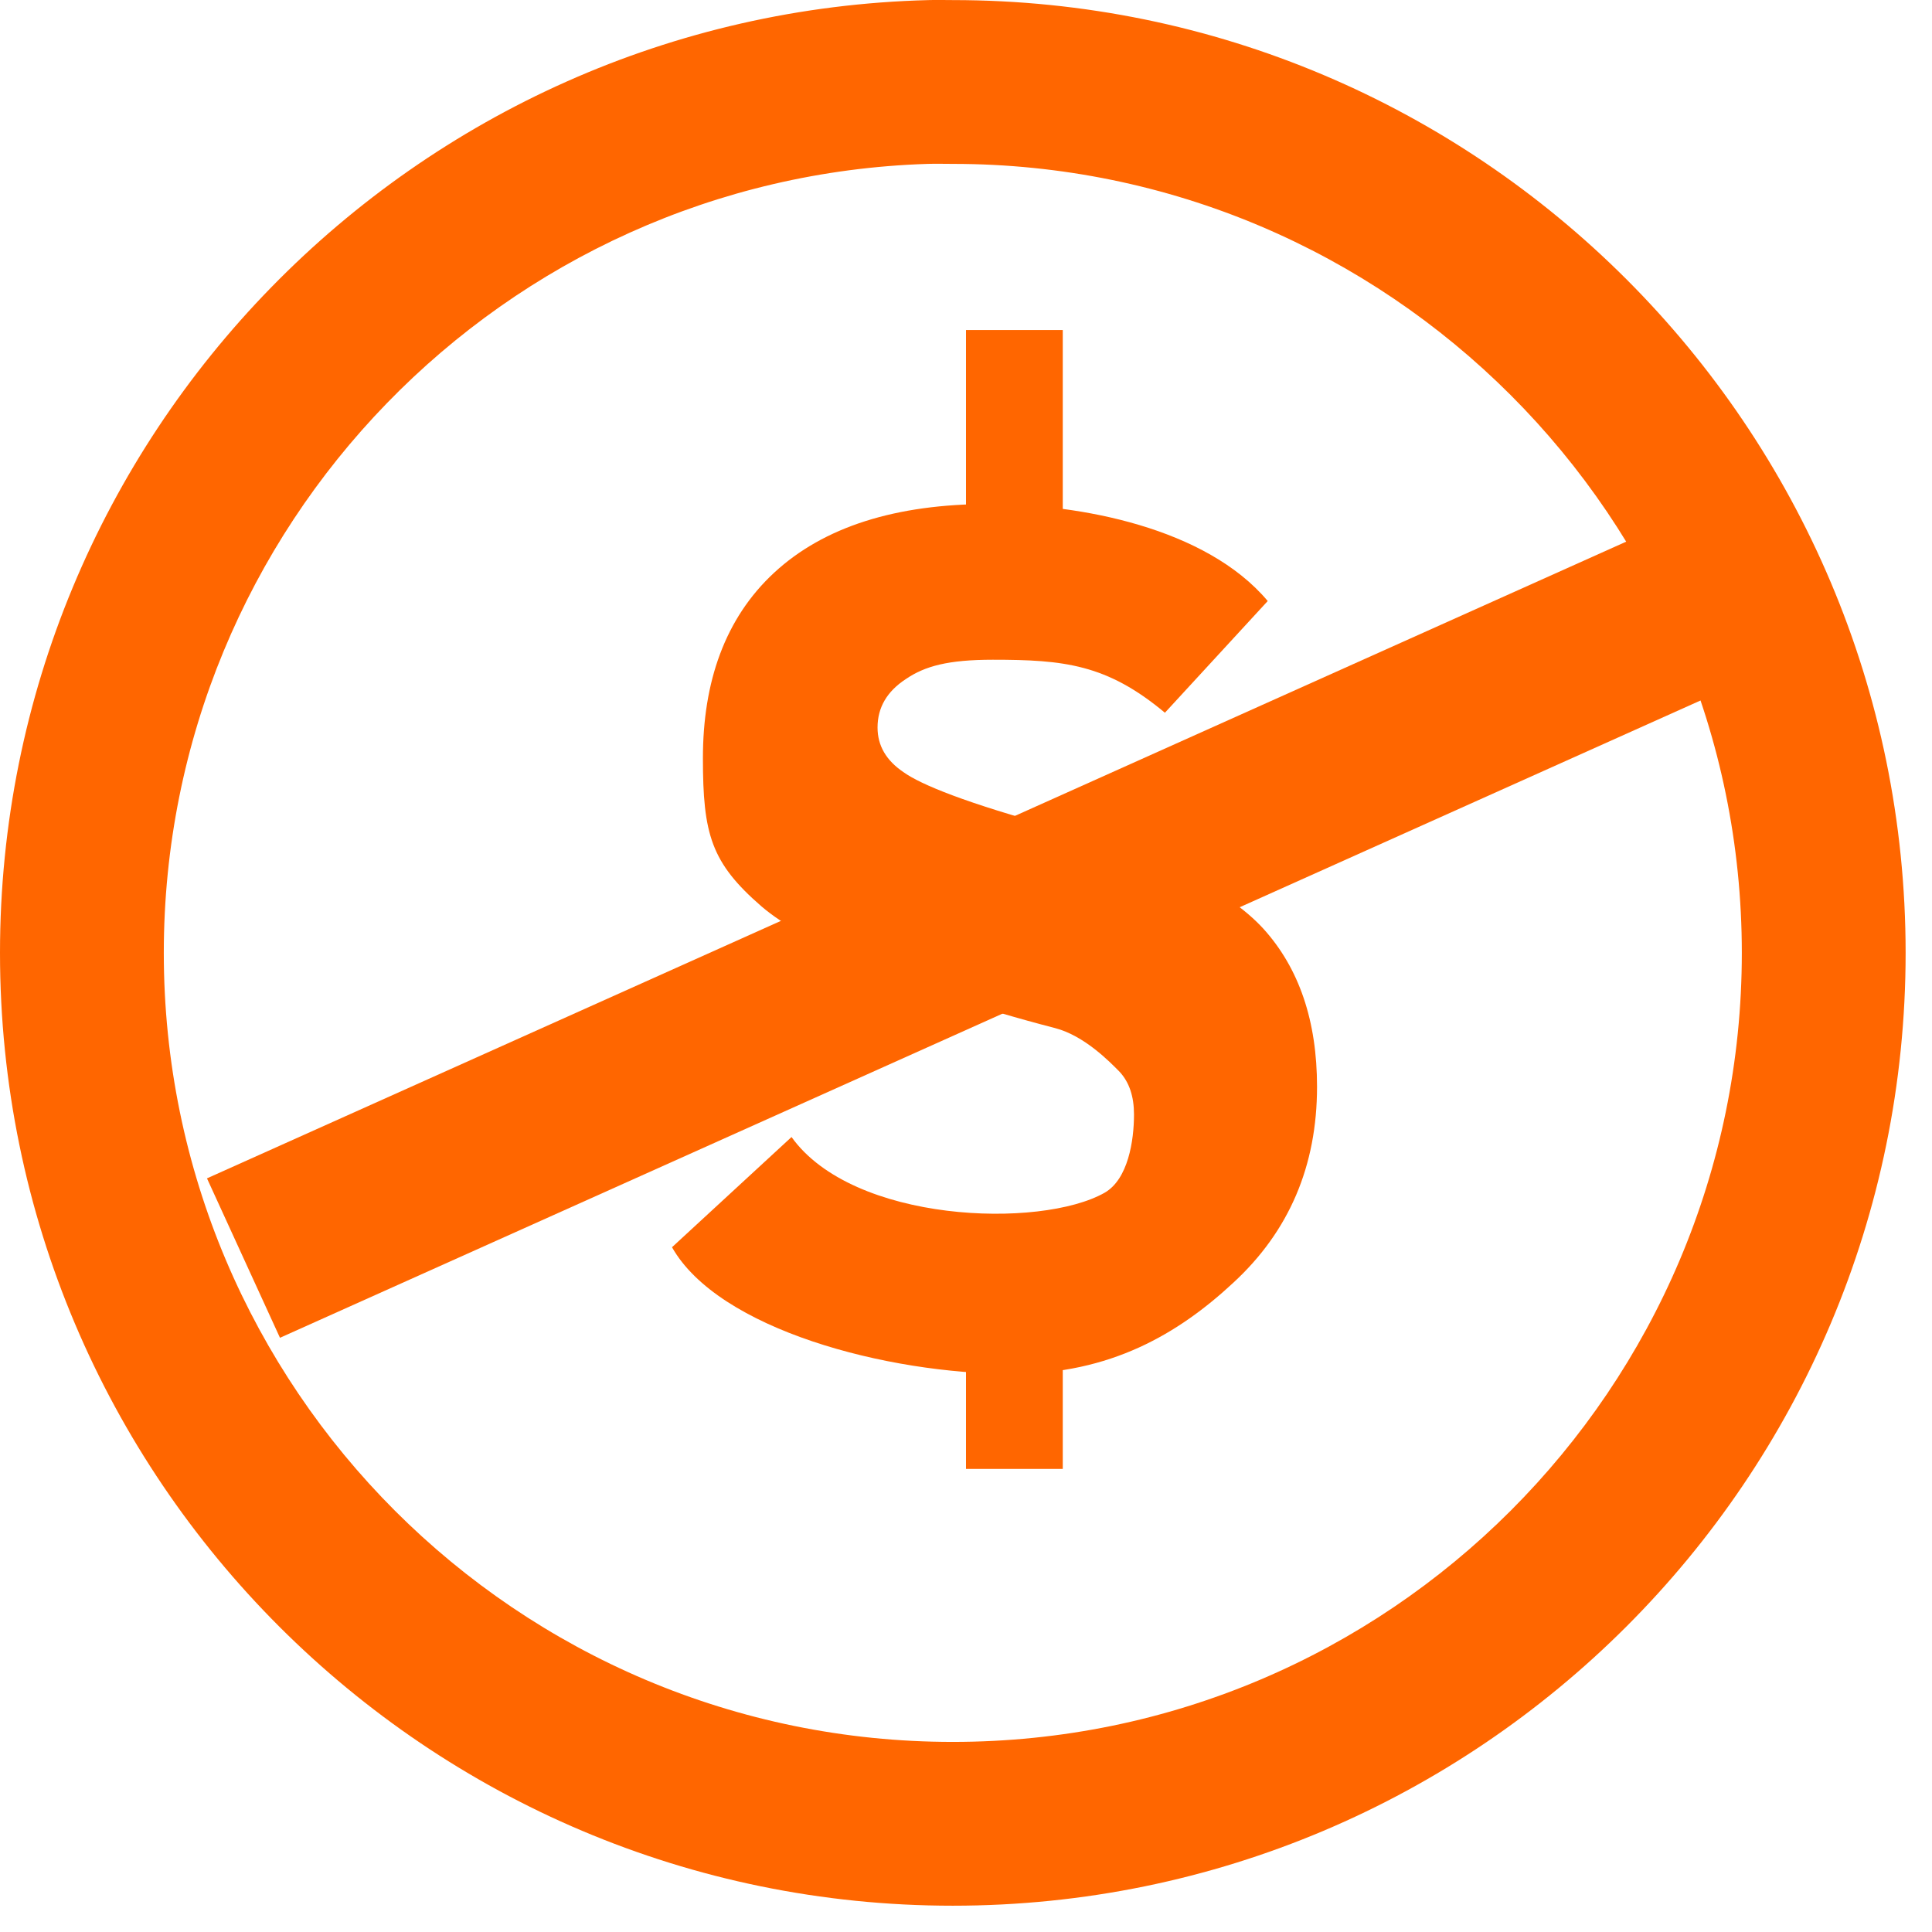
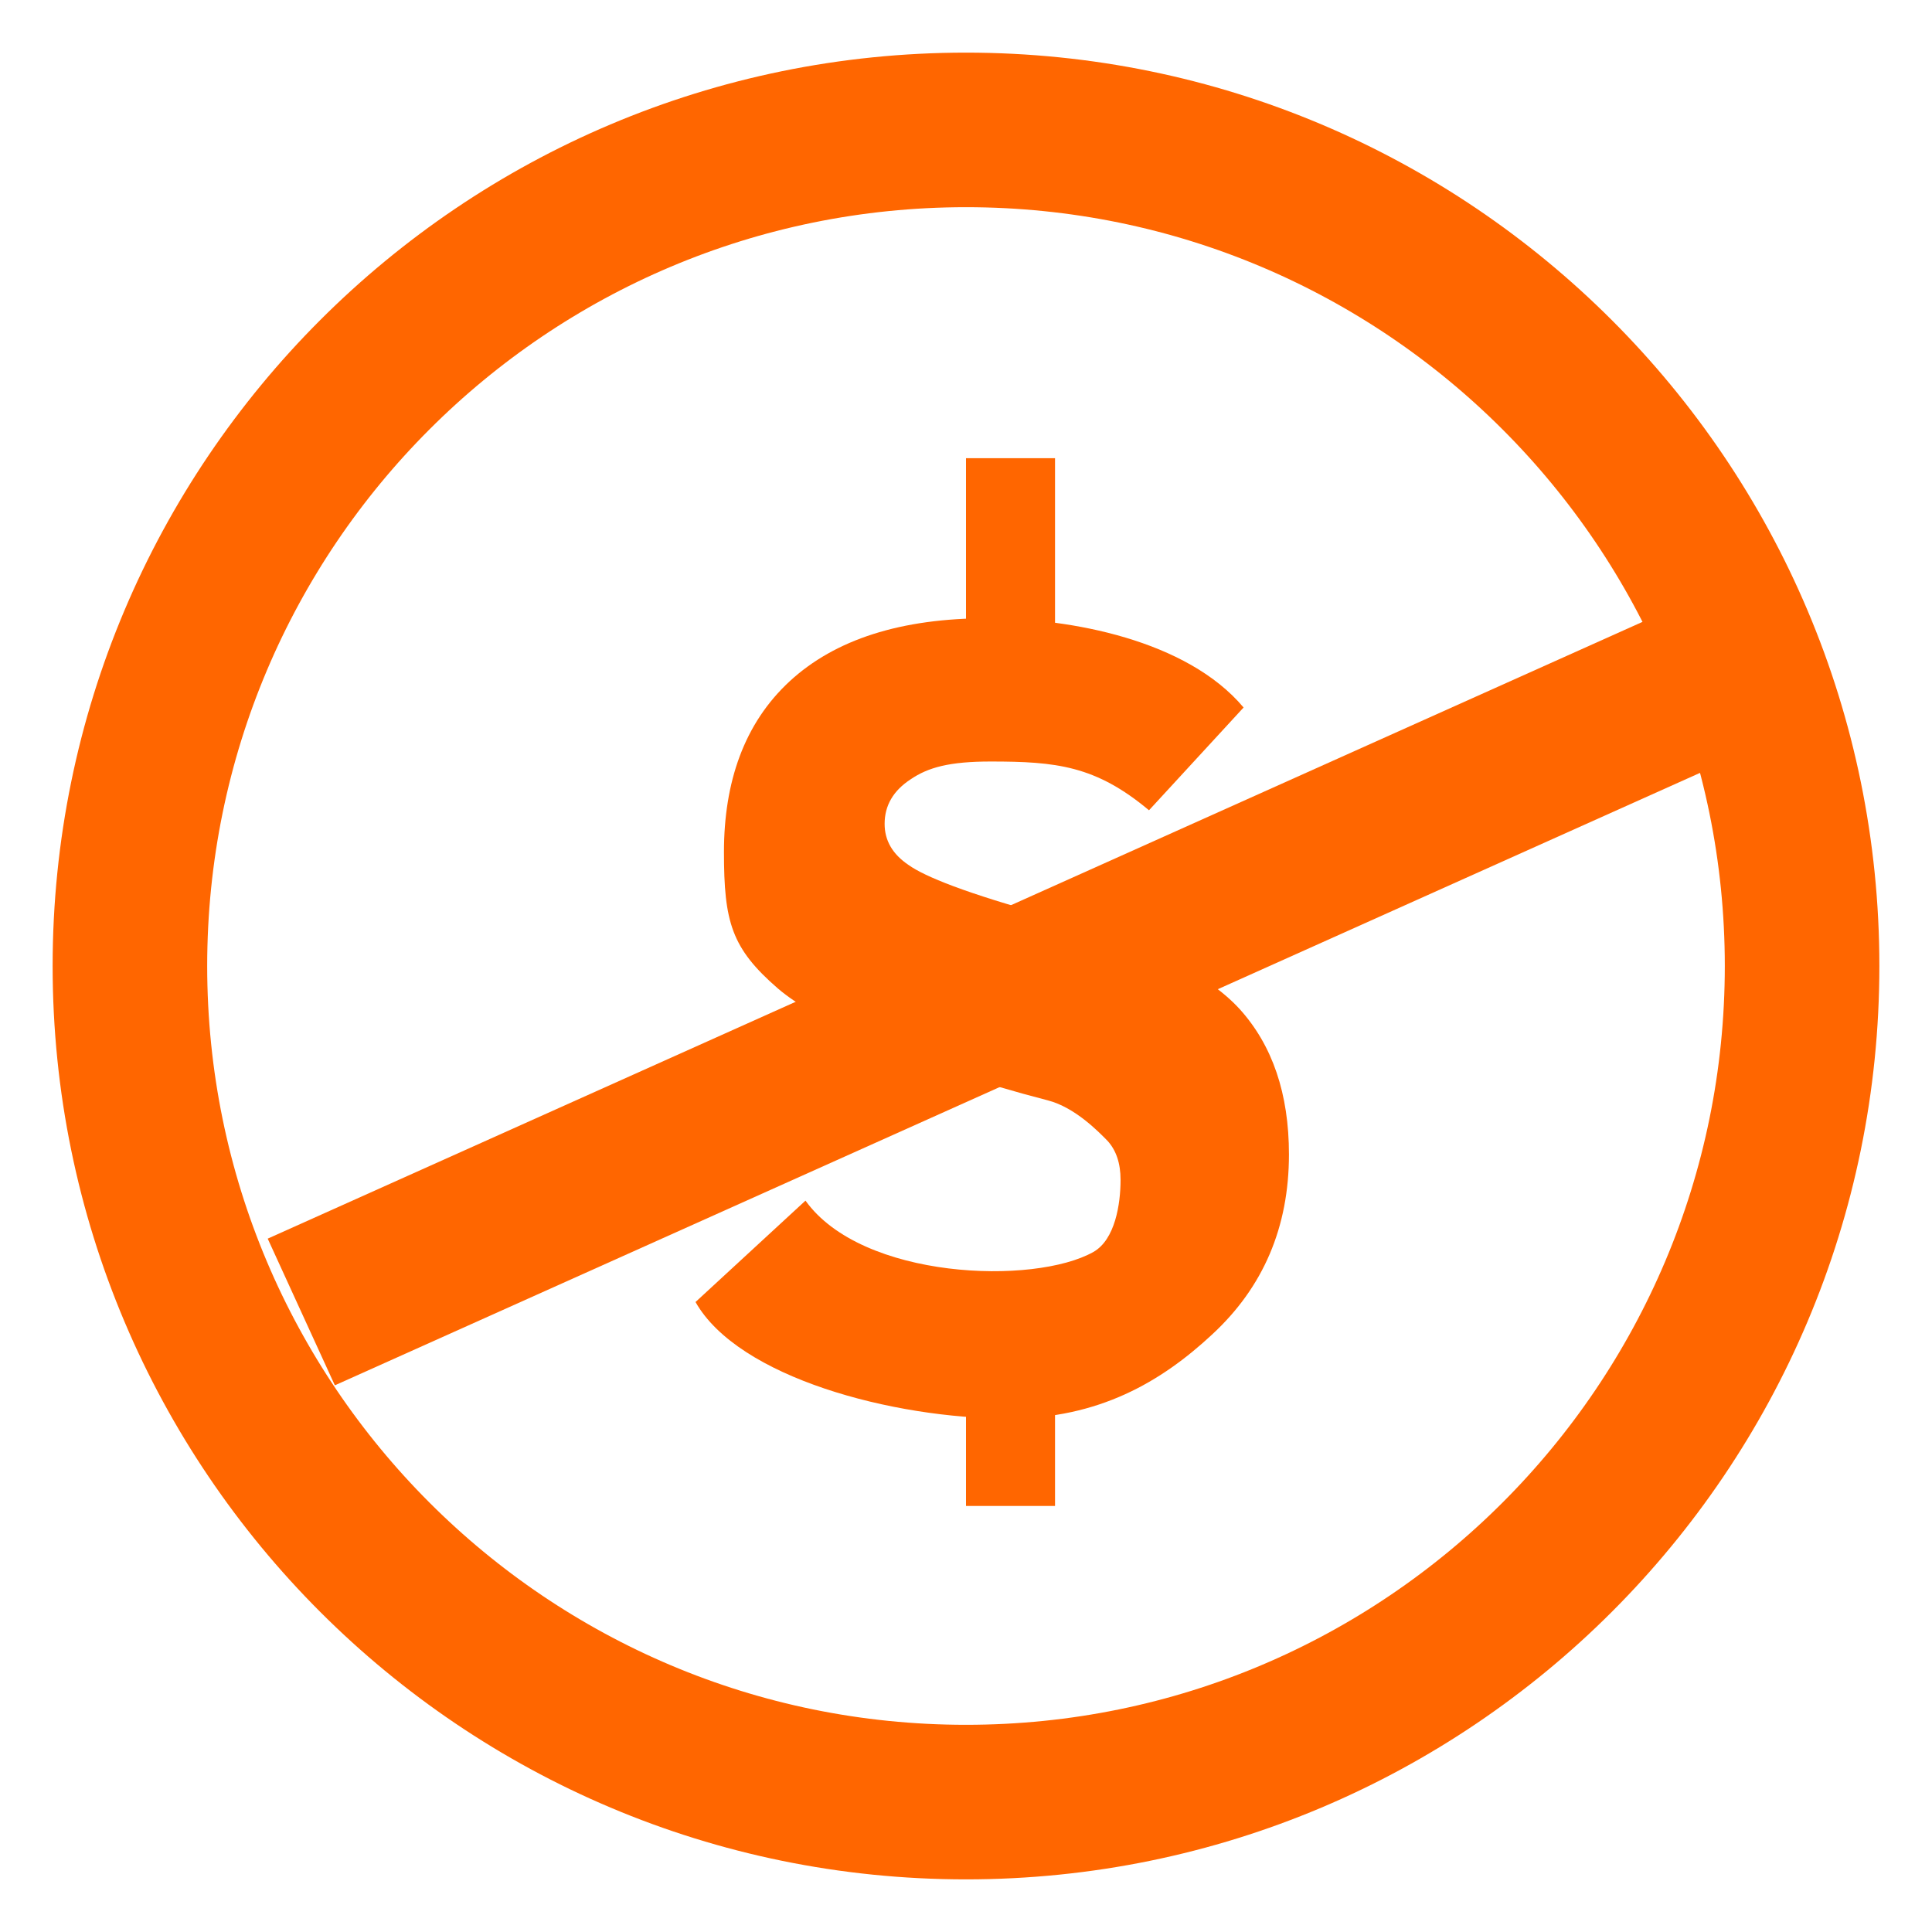
- <svg xmlns="http://www.w3.org/2000/svg" width="14px" height="14px" viewBox="0 0 23 23" version="1.1">
+ <svg xmlns="http://www.w3.org/2000/svg" width="12px" height="12px" viewBox="0 0 25 25" version="1.1">
  <defs />
  <g id="Page-1" stroke="none" stroke-width="1" fill="none" fill-rule="evenodd">
-     <g id="min-free" fill="#FF6600">
-       <path d="M11.055,0.001 C4.929,0.156 0,5.181 0,11.344 C0,17.605 5.082,22.687 11.343,22.687 C17.604,22.687 22.686,17.605 22.686,11.344 C22.686,5.083 17.604,0.001 11.343,0.001 C11.244,0.001 11.152,-0.002 11.055,0.001 L11.055,0.001 Z M11.044,1.951 C11.145,1.948 11.242,1.951 11.343,1.951 C16.528,1.951 20.736,6.159 20.736,11.344 C20.736,16.529 16.528,20.737 11.343,20.737 C6.157,20.737 1.95,16.529 1.95,11.344 C1.95,6.26 5.998,2.111 11.044,1.951 L11.044,1.951 Z" id="circle" />
-       <path d="M9.423,13.536 C10.154,14.558 12.384,14.632 13.149,14.2 C13.43,14.04 13.5,13.579 13.5,13.268 C13.5,13.053 13.444,12.886 13.331,12.762 C13.212,12.641 12.91,12.33 12.56,12.239 C10.78,11.779 9.549,11.206 9.066,10.791 C8.465,10.27 8.368,9.931 8.368,9.025 C8.368,8.12 8.629,7.361 9.217,6.817 C9.806,6.273 10.661,6 11.781,6 C12.852,6 14.358,6.282 15.092,7.155 L13.868,8.485 C13.177,7.907 12.665,7.854 11.819,7.854 C11.287,7.854 11.01,7.93 10.784,8.084 C10.559,8.231 10.447,8.423 10.447,8.661 C10.447,8.876 10.549,9.053 10.757,9.193 C10.963,9.341 11.503,9.561 12.58,9.855 C13.788,10.184 14.609,10.586 15.041,11.057 C15.466,11.527 15.679,12.155 15.679,12.937 C15.679,13.88 15.347,14.657 14.684,15.269 C14.026,15.881 13.217,16.356 12.053,16.356 C10.553,16.356 8.552,15.825 8,14.848" id="dollar-s" />
-       <path d="M2.464,14.028 L3.333,15.926 L21.785,7.648 L20.916,5.75 L2.464,14.028 Z" id="diagonal" />
-       <path d="M11.5,3.929 L11.5,6.354 L12.652,6.354 L12.652,3.929 L11.5,3.929 Z M11.5,15.305 L11.5,17.487 L12.652,17.487 L12.652,15.305 L11.5,15.305 Z" id="dollar-ticks" />
+     <g id="min-free" transform="translate(1, 1)">
+       <circle id="Oval-14" stroke="#FF6600" stroke-width="2" cx="11.5" cy="11.5" r="10.819" />
+       <path d="M9.423,14.536 C10.154,15.558 12.384,15.632 13.149,15.2 C13.43,15.04 13.5,14.579 13.5,14.268 C13.5,14.053 13.444,13.886 13.331,13.762 C13.212,13.641 12.91,13.33 12.56,13.239 C10.78,12.779 9.549,12.206 9.066,11.791 C8.465,11.27 8.368,10.931 8.368,10.025 C8.368,9.12 8.629,8.361 9.217,7.817 C9.806,7.273 10.661,7 11.781,7 C12.852,7 14.358,7.282 15.092,8.155 L13.868,9.485 C13.177,8.907 12.665,8.854 11.819,8.854 C11.287,8.854 11.01,8.93 10.784,9.084 C10.559,9.231 10.447,9.423 10.447,9.661 C10.447,9.876 10.549,10.053 10.757,10.193 C10.963,10.341 11.503,10.561 12.58,10.855 C13.788,11.184 14.609,11.586 15.041,12.057 C15.466,12.527 15.679,13.155 15.679,13.937 C15.679,14.88 15.347,15.657 14.684,16.269 C14.026,16.881 13.217,17.356 12.053,17.356 C10.553,17.356 8.552,16.825 8,15.848" id="dollar-s" fill="#FF6600" />
+       <path d="M2.464,15.028 L3.333,16.926 L21.785,8.648 L20.916,6.75 L2.464,15.028 Z" id="diagonal" fill="#FF6600" />
+       <path d="M11.5,4.929 L11.5,7.354 L12.652,7.354 L12.652,4.929 L11.5,4.929 Z M11.5,16.305 L11.5,18.487 L12.652,18.487 L12.652,16.305 L11.5,16.305 Z" id="dollar-ticks" fill="#FF6600" />
    </g>
  </g>
</svg>
